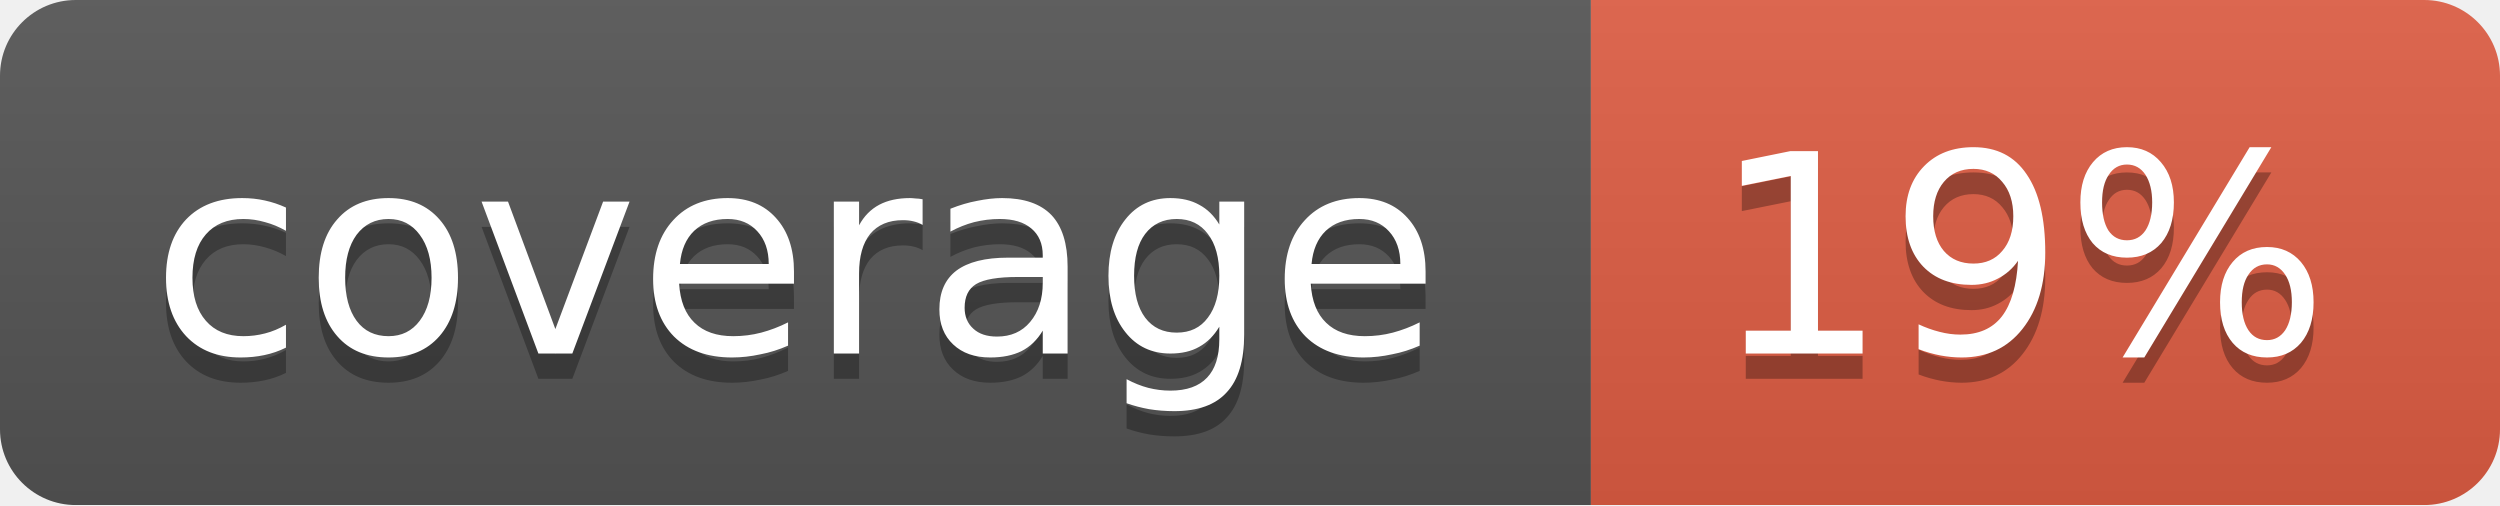
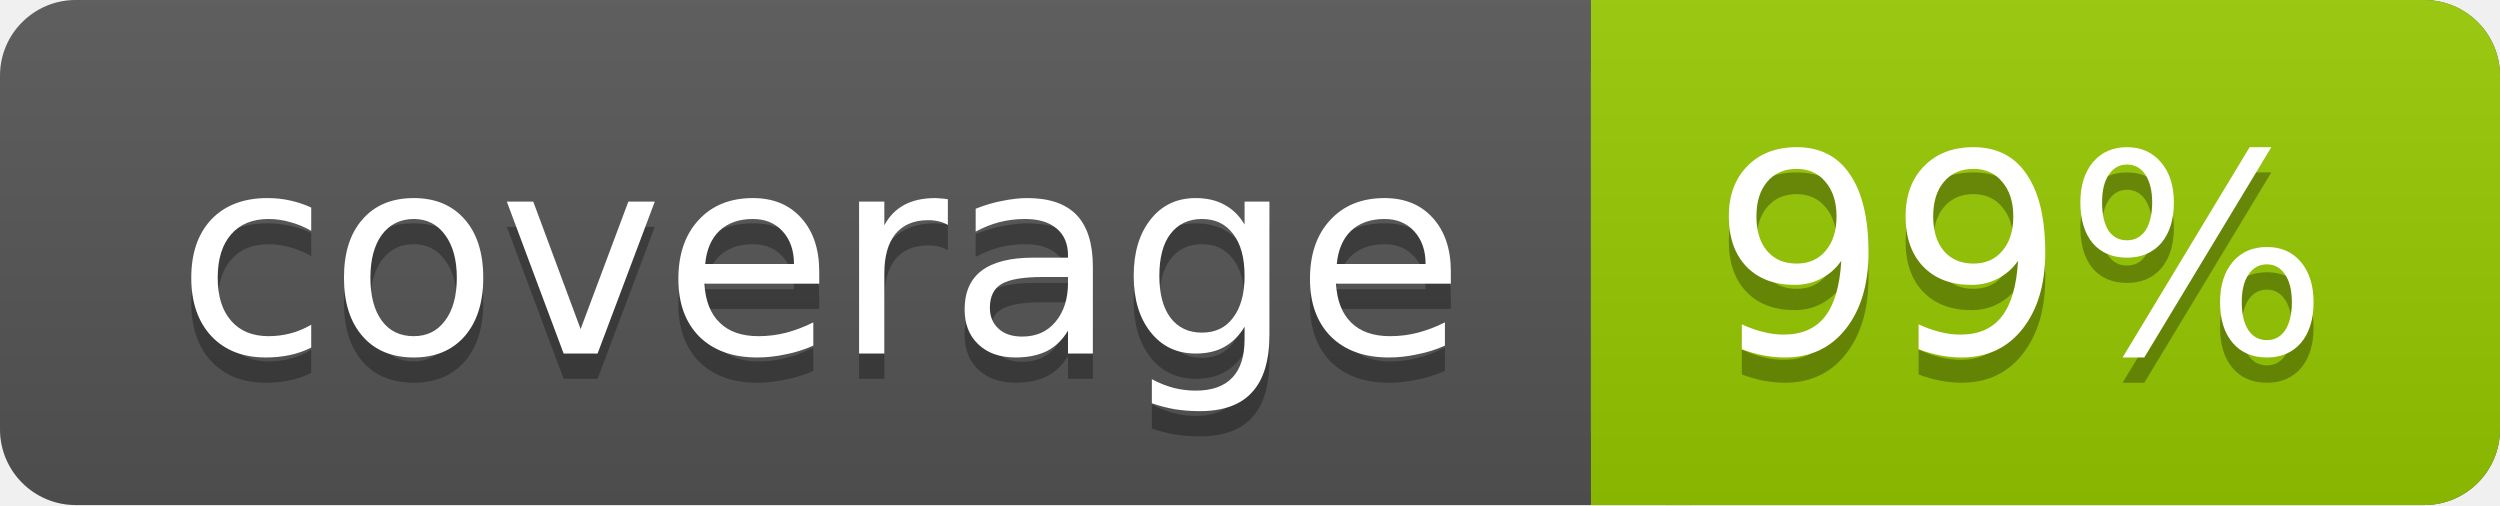
<svg xmlns="http://www.w3.org/2000/svg" width="99" height="20">
-   <linearGradient id="b" x2="0" y2="100%">
+   <linearGradient id="a" x2="0" y2="100%">
    <stop offset="0" stop-color="#bbb" stop-opacity=".1" />
    <stop offset="1" stop-opacity=".1" />
  </linearGradient>
-   <mask id="a">
-     <rect width="99" height="20" rx="3" fill="#fff" />
-   </mask>
-   <g mask="url(#a)">
-     <path fill="#555" d="M0 0h63v20H0z" />
-     <path fill="#e05d44" d="M63 0h36v20H63z" />
-     <path fill="url(#b)" d="M0 0h99v20H0z" />
-   </g>
+   <rect rx="3" width="99" height="20" fill="#555" />
+   <rect rx="3" x="63" width="36" height="20" fill="#97CA00" />
+   <path fill="#97CA00" d="M63 0h4v20h-4z" />
+   <rect rx="3" width="99" height="20" fill="url(#a)" />
  <g fill="#fff" text-anchor="middle" font-family="DejaVu Sans,Verdana,Geneva,sans-serif" font-size="11">
-     <text x="31.5" y="15" fill="#010101" fill-opacity=".3">coverage</text>
-     <text x="31.5" y="14">coverage</text>
-     <text x="80" y="15" fill="#010101" fill-opacity=".3">19%</text>
-     <text x="80" y="14">19%</text>
+     <text x="32.5" y="15" fill="#010101" fill-opacity=".3">coverage</text>
+     <text x="32.5" y="14">coverage</text>
+     <text x="80" y="15" fill="#010101" fill-opacity=".3">99%</text>
+     <text x="80" y="14">99%</text>
  </g>
</svg>
